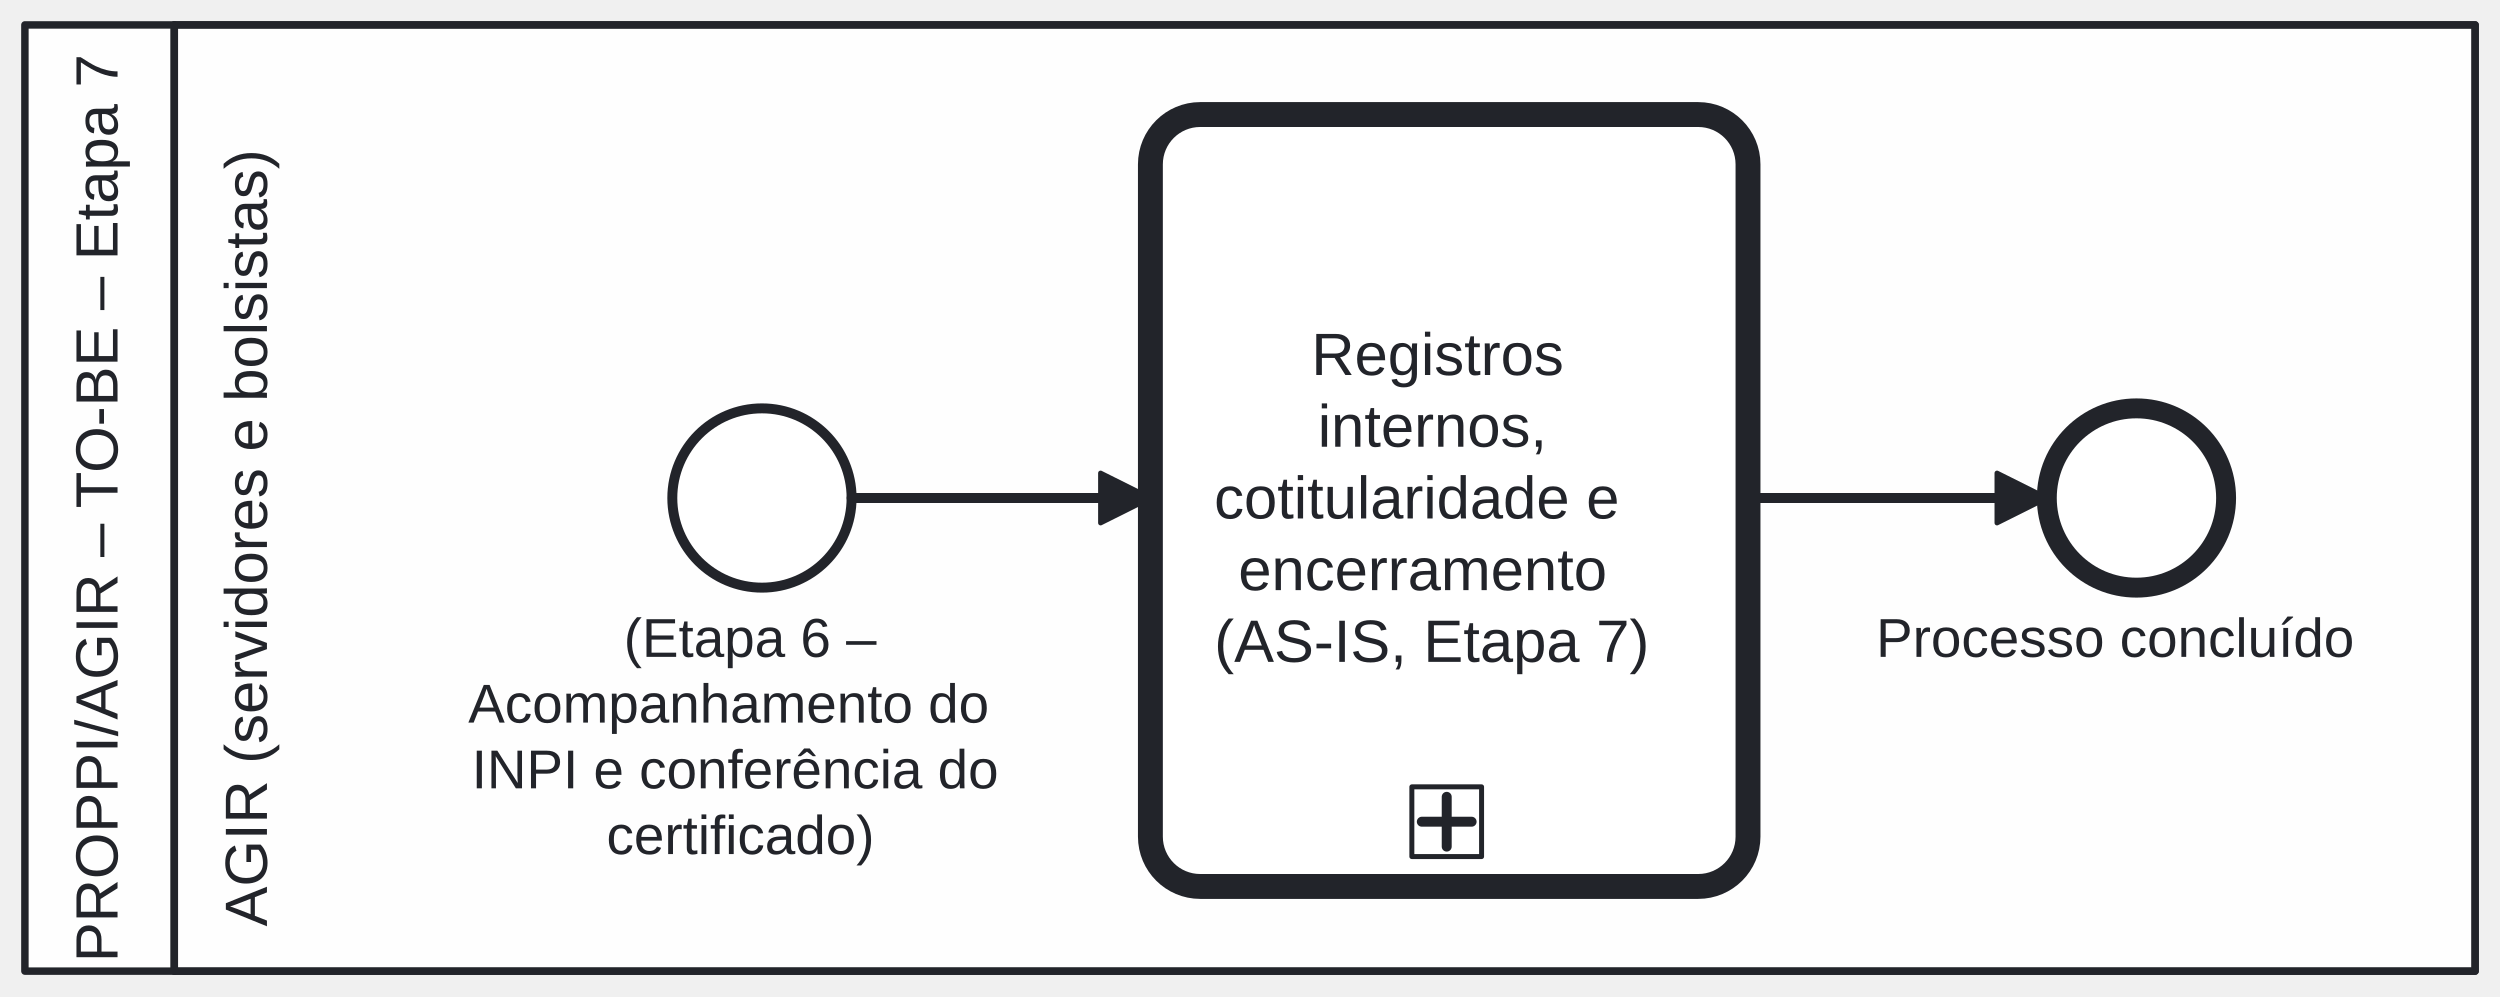
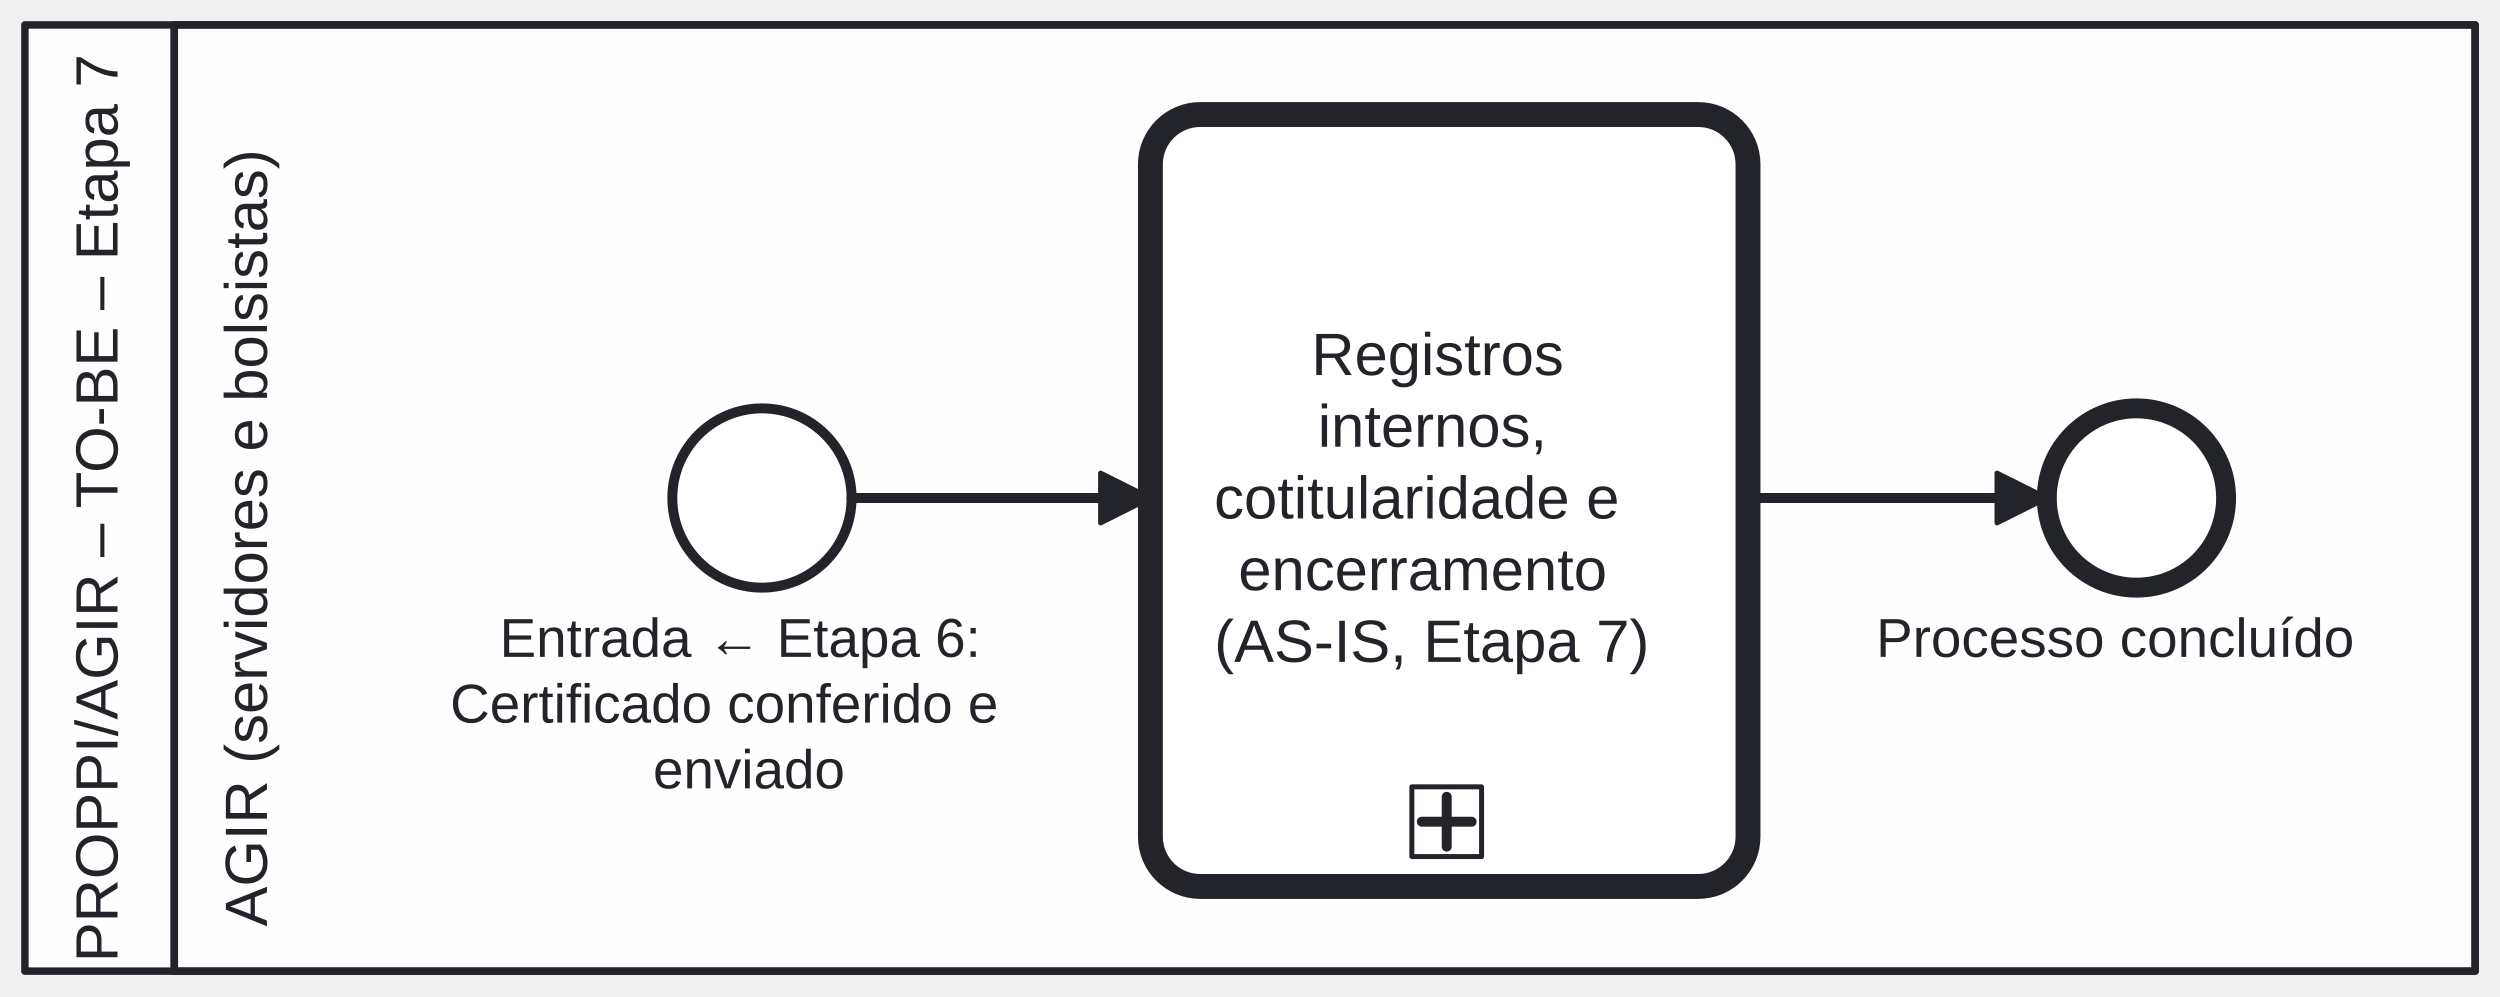
<svg xmlns="http://www.w3.org/2000/svg" width="502" height="200" viewBox="-5 -5 502 200" version="1.1">
  <g class="djs-group">
    <g class="djs-element djs-shape" data-element-id="Pool_PROPPI" transform="matrix(1 0 0 1 0 0)" style="display: block;">
      <g class="djs-visual">
        <rect x="0" y="0" width="492" height="190" rx="0" ry="0" style="stroke-linecap: round; stroke-linejoin: round; stroke: rgb(34, 36, 42); stroke-width: 1.5px; fill: white; fill-opacity: 0.95;" />
        <path style="fill: none; stroke-linecap: round; stroke-linejoin: round; stroke: rgb(34, 36, 42); stroke-width: 1.5px;" d="M30,0L30,190" />
        <text lineHeight="1.2" class="djs-label" transform="matrix(-1.83697e-16 -1 1 -1.83697e-16 0 190)" style="font-family: Arial, sans-serif; font-size: 12px; font-weight: normal; fill: rgb(34, 36, 42);">
          <tspan x="1.804" y="18.6">PROPPI/AGIR – TO-BE – Etapa 7</tspan>
        </text>
      </g>
      <rect class="djs-hit djs-hit-all" x="0" y="0" width="492" height="190" style="fill: none; stroke-opacity: 0; stroke: white; stroke-width: 15px;" />
    </g>
    <g class="djs-children">
      <g class="djs-group">
        <g class="djs-element djs-shape" data-element-id="L_AGIR" transform="matrix(1 0 0 1 30 0)" style="display: block;">
          <g class="djs-visual">
            <rect x="0" y="0" width="462" height="190" rx="0" ry="0" style="stroke-linecap: round; stroke-linejoin: round; stroke: rgb(34, 36, 42); stroke-width: 1.5px; fill: white; fill-opacity: 0.25;" />
            <text lineHeight="1.2" class="djs-label" transform="matrix(-1.83697e-16 -1 1 -1.83697e-16 0 190)" style="font-family: Arial, sans-serif; font-size: 12px; font-weight: normal; fill: rgb(34, 36, 42);">
              <tspan x="8.964" y="18.6">AGIR (servidores e bolsistas)</tspan>
            </text>
          </g>
          <rect class="djs-hit djs-hit-all" x="0" y="0" width="462" height="190" style="fill: none; stroke-opacity: 0; stroke: white; stroke-width: 15px;" />
        </g>
      </g>
      <g class="djs-group">
        <g class="djs-element djs-shape" data-element-id="t_e7" transform="matrix(1 0 0 1 226 18)" style="display: block;">
          <g class="djs-visual">
            <rect x="0" y="0" width="120" height="155" rx="10" ry="10" style="stroke-linecap: round; stroke-linejoin: round; stroke: rgb(34, 36, 42); stroke-width: 5px; fill: white; fill-opacity: 0.95;" />
            <text lineHeight="1.2" class="djs-label" style="font-family: Arial, sans-serif; font-size: 12px; font-weight: normal; fill: rgb(34, 36, 42);">
              <tspan x="32.323" y="52.3">Registros </tspan>
              <tspan x="33.618" y="66.7">internos, </tspan>
              <tspan x="12.794" y="81.1">cotitularidade e </tspan>
              <tspan x="17.648" y="95.5">encerramento </tspan>
              <tspan x="12.817" y="109.9">(AS-IS, Etapa 7)</tspan>
            </text>
            <rect x="0" y="0" width="14" height="14" rx="0" ry="0" transform="matrix(1 0 0 1 52.5 135)" style="stroke-linecap: round; stroke-linejoin: round; stroke: rgb(34, 36, 42); stroke-width: 1px; fill: white;" />
            <path data-marker="sub-process" d="m52.5,135 m 7,2 l 0,10 m -5,-5 l 10,0" style="fill: white; stroke-linecap: round; stroke-linejoin: round; stroke: rgb(34, 36, 42); stroke-width: 2px;" />
          </g>
          <rect class="djs-hit djs-hit-all" x="0" y="0" width="120" height="155" style="fill: none; stroke-opacity: 0; stroke: white; stroke-width: 15px;" />
        </g>
      </g>
      <g class="djs-group">
        <g class="djs-element djs-shape" data-element-id="e7_fim" transform="matrix(1 0 0 1 406 77)" style="display: block;">
          <g class="djs-visual">
            <circle cx="18" cy="18" r="18" style="stroke-linecap: round; stroke-linejoin: round; stroke: rgb(34, 36, 42); stroke-width: 4px; fill: white; fill-opacity: 0.95;" />
          </g>
          <rect class="djs-hit djs-hit-all" x="0" y="0" width="36" height="36" style="fill: none; stroke-opacity: 0; stroke: white; stroke-width: 15px;" />
        </g>
      </g>
      <g class="djs-group">
        <g class="djs-element djs-shape" data-element-id="e7_fim_label" transform="matrix(1 0 0 1 359 117)" style="display: block;">
          <g class="djs-visual">
            <text lineHeight="1.2" class="djs-label" style="font-family: Arial, sans-serif; font-size: 11px; font-weight: normal; fill: rgb(34, 36, 42);">
              <tspan x="12.726" y="9.9">Processo concluído</tspan>
            </text>
          </g>
          <rect class="djs-hit djs-hit-all" x="0" y="0" width="130" height="14" style="fill: none; stroke-opacity: 0; stroke: white; stroke-width: 15px;" />
        </g>
      </g>
      <g class="djs-group">
-         <g class="djs-element djs-shape" data-element-id="ini_t_e7_e6" transform="matrix(1 0 0 1 130 77)" style="display: block;">
+         <g class="djs-element djs-shape" data-element-id="entrada_e7_de_e6" transform="matrix(1 0 0 1 130 77)" style="display: block;">
          <g class="djs-visual">
            <circle cx="18" cy="18" r="18" style="stroke-linecap: round; stroke-linejoin: round; stroke: rgb(34, 36, 42); stroke-width: 2px; fill: white; fill-opacity: 0.95;" />
          </g>
          <rect class="djs-hit djs-hit-all" x="0" y="0" width="36" height="36" style="fill: none; stroke-opacity: 0; stroke: white; stroke-width: 15px;" />
        </g>
      </g>
      <g class="djs-group">
-         <g class="djs-element djs-shape" data-element-id="ini_t_e7_e6_label" transform="matrix(1 0 0 1 83 117)" style="display: block;">
+         <g class="djs-element djs-shape" data-element-id="entrada_e7_de_e6_label" transform="matrix(1 0 0 1 83 117)" style="display: block;">
          <g class="djs-visual">
            <text lineHeight="1.2" class="djs-label" style="font-family: Arial, sans-serif; font-size: 11px; font-weight: normal; fill: rgb(34, 36, 42);">
-               <tspan x="37.245" y="9.9">(Etapa 6 – </tspan>
-               <tspan x="6.031" y="23.1">Acompanhamento do </tspan>
-               <tspan x="6.713" y="36.3">INPI e conferência do </tspan>
-               <tspan x="33.786" y="49.5">certificado)</tspan>
+               <tspan x="12.32" y="9.9">Entrada ← Etapa 6: </tspan>
+               <tspan x="2.395" y="23.1">Certificado conferido e</tspan>
+               <tspan x="43.121" y="36.3">enviado</tspan>
            </text>
          </g>
-           <rect class="djs-hit djs-hit-all" x="0" y="0" width="130" height="53" style="fill: none; stroke-opacity: 0; stroke: white; stroke-width: 15px;" />
+           <rect class="djs-hit djs-hit-all" x="0" y="0" width="130" height="40" style="fill: none; stroke-opacity: 0; stroke: white; stroke-width: 15px;" />
        </g>
      </g>
      <g class="djs-group">
        <g class="djs-element djs-connection" data-element-id="ToBe_Registro_Software_Etapa7_f1" style="display: block;">
          <g class="djs-visual">
            <defs>
              <marker id="marker-1" viewBox="0 0 20 20" refX="11" refY="10" markerWidth="10" markerHeight="10" orient="auto">
                <path d="M 1 5 L 11 10 L 1 15 Z" style="stroke-linecap: round; stroke-linejoin: round; stroke: rgb(34, 36, 42); stroke-width: 1px; fill: rgb(34, 36, 42);" />
              </marker>
            </defs>
            <path data-corner-radius="5" style="fill: none; stroke-linecap: round; stroke-linejoin: round; stroke: rgb(34, 36, 42); stroke-width: 2px; marker-end: url('#marker-1');" d="M166,95L226,95" />
          </g>
          <path d="M166,95L226,95" class="djs-hit djs-hit-stroke" style="fill: none; stroke-opacity: 0; stroke: white; stroke-width: 15px;" />
        </g>
      </g>
      <g class="djs-group">
        <g class="djs-element djs-connection" data-element-id="ToBe_Registro_Software_Etapa7_f2" style="display: block;">
          <g class="djs-visual">
            <defs>
              <marker id="marker-2" viewBox="0 0 20 20" refX="11" refY="10" markerWidth="10" markerHeight="10" orient="auto">
                <path d="M 1 5 L 11 10 L 1 15 Z" style="stroke-linecap: round; stroke-linejoin: round; stroke: rgb(34, 36, 42); stroke-width: 1px; fill: rgb(34, 36, 42);" />
              </marker>
            </defs>
            <path data-corner-radius="5" style="fill: none; stroke-linecap: round; stroke-linejoin: round; stroke: rgb(34, 36, 42); stroke-width: 2px; marker-end: url('#marker-2');" d="M346,95L406,95" />
          </g>
          <path d="M346,95L406,95" class="djs-hit djs-hit-stroke" style="fill: none; stroke-opacity: 0; stroke: white; stroke-width: 15px;" />
        </g>
      </g>
    </g>
  </g>
</svg>
